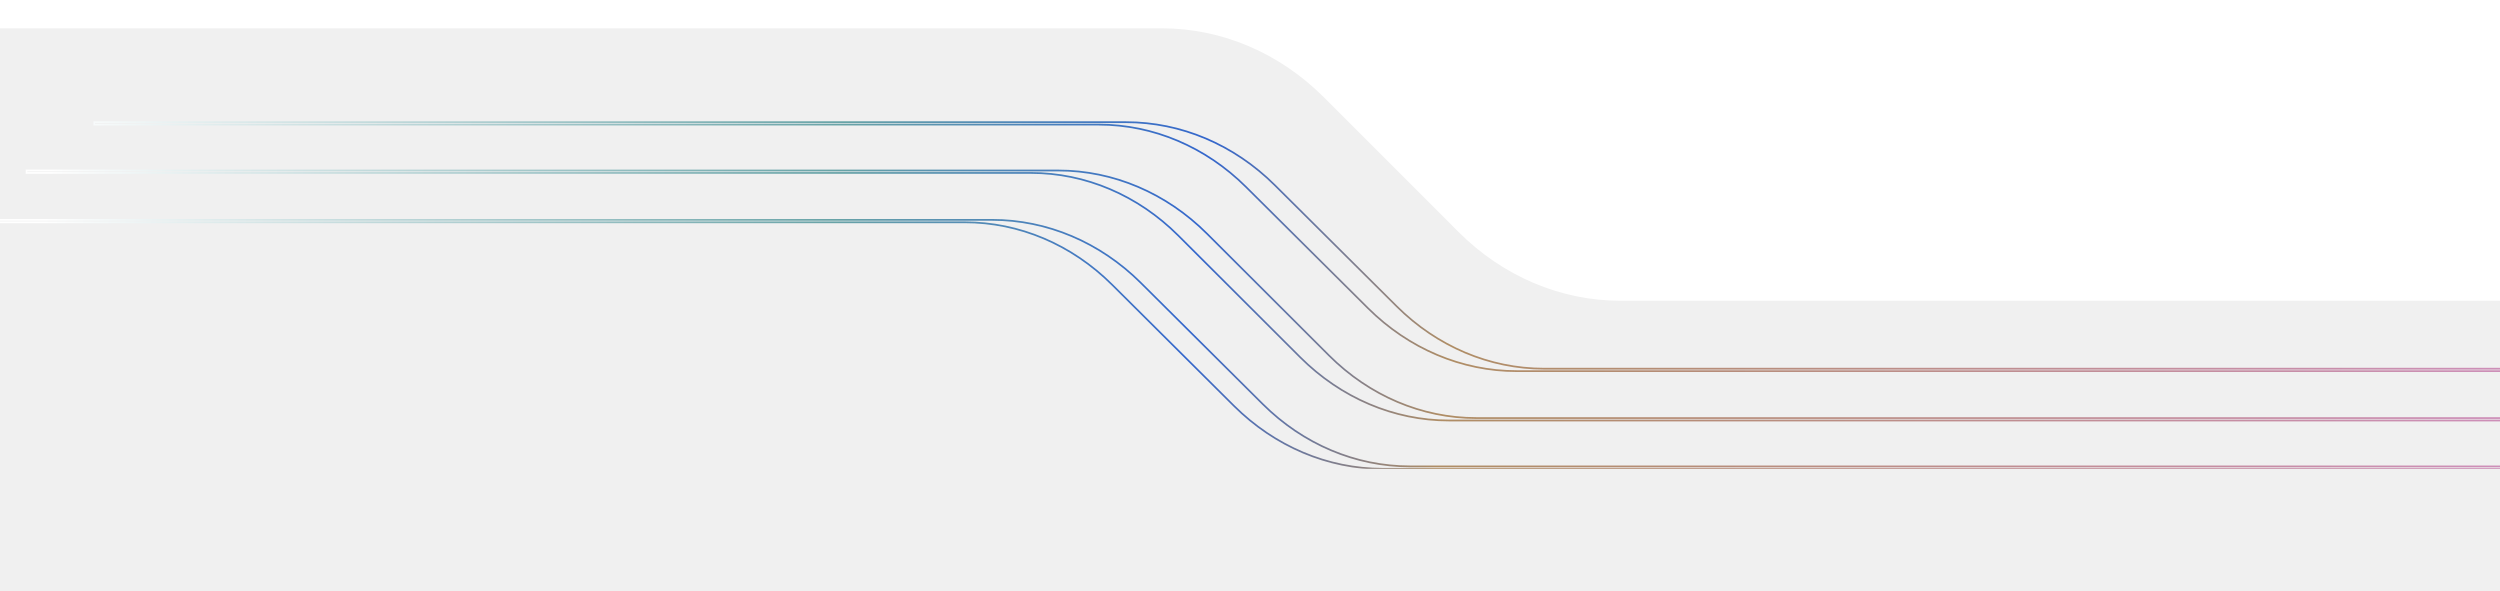
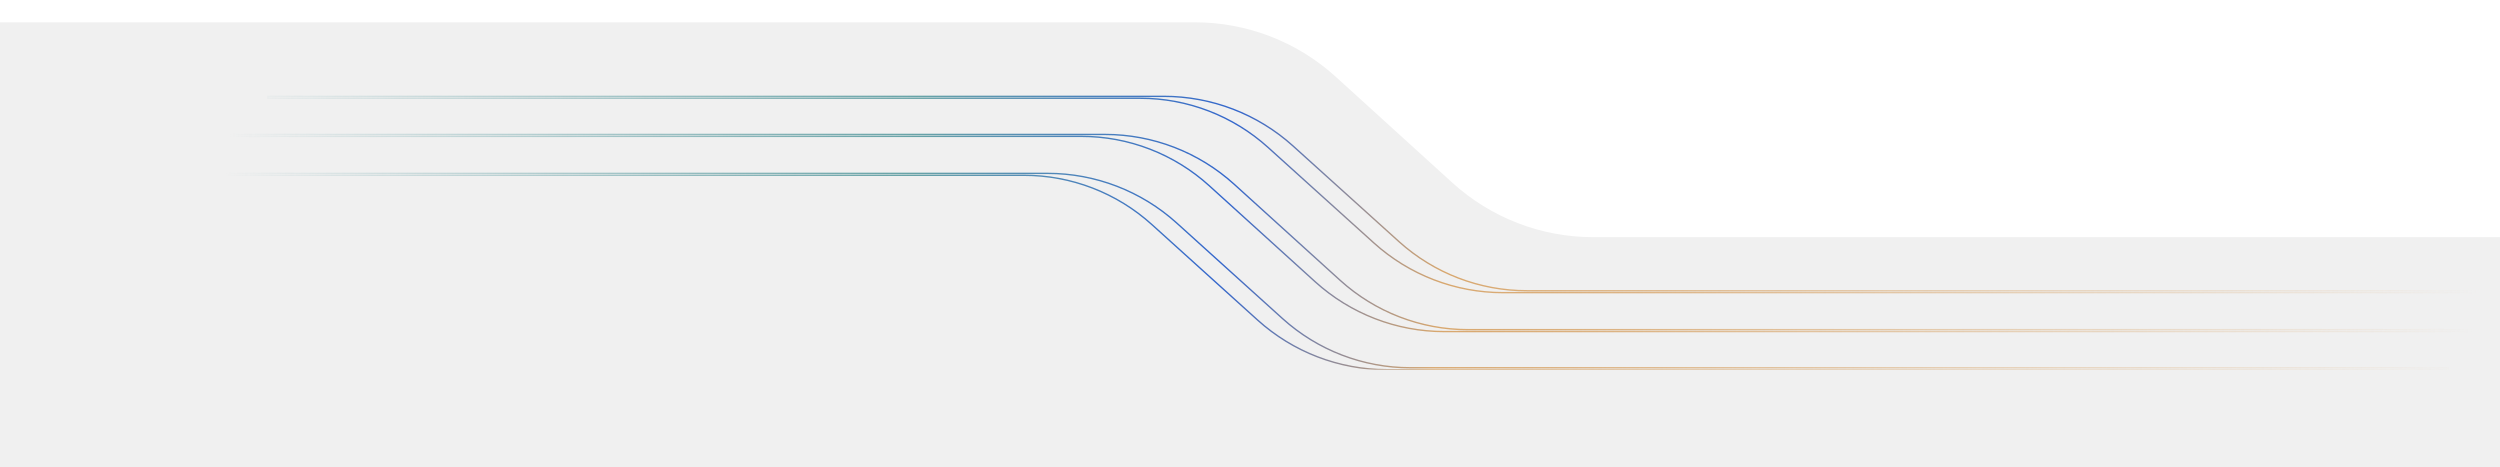
- <svg xmlns="http://www.w3.org/2000/svg" width="1667" height="394" viewBox="0 0 1667 394" fill="none">
-   <mask id="mask0_158_195" style="mask-type:alpha" maskUnits="userSpaceOnUse" x="-143" y="0" width="1920" height="394">
-     <path d="M-143 394L1776.93 394V-3.05176e-05L-143 -3.05176e-05L-143 394Z" fill="#C4C4C4" />
+ <svg xmlns="http://www.w3.org/2000/svg" width="1920" height="358" viewBox="0 0 1920 358" fill="none">
+   <mask id="mask0_371_28" style="mask-type:alpha" maskUnits="userSpaceOnUse" x="0" y="0" width="1920" height="358">
+     <path d="M0 357.84L1920 357.84V-0L0 -0L0 357.84Z" fill="#C4C4C4" />
  </mask>
-   <g mask="url(#mask0_158_195)">
-     <path d="M-143 18.874L774.681 18.874C814.644 18.874 853.173 35.268 882.751 64.856L972.423 154.558C1001.99 184.146 1040.53 200.539 1080.49 200.539L1776.93 200.539V-10.049L-143 -10.049V18.874Z" fill="white" />
-     <mask id="mask1_158_195" style="mask-type:alpha" maskUnits="userSpaceOnUse" x="-145" y="80" width="1913" height="233">
-       <path d="M-144.071 312.605L1767.29 312.605V80.216L-144.071 80.216L-144.071 312.605Z" fill="#F8F0E5" />
+   <g mask="url(#mask0_371_28)">
+     <path d="M0.001 17.142L917.716 17.142C957.68 17.142 996.211 32.031 1025.79 58.903L1115.47 140.373C1145.04 167.245 1183.58 182.134 1223.54 182.134L1920 182.134V-9.127L0.001 -9.127L0.001 17.142Z" fill="white" />
+     <mask id="mask1_371_28" style="mask-type:alpha" maskUnits="userSpaceOnUse" x="-2" y="72" width="1913" height="212">
+       <path d="M-1.068 283.915L1910.36 283.915V72.854L-1.068 72.854L-1.068 283.915Z" fill="#F8F0E5" />
    </mask>
-     <g mask="url(#mask1_158_195)">
-       <path d="M-26.218 148.226V148.815H-26.754V148.226H-26.218ZM-26.218 146.611H-26.754L-26.754 146.021H-26.218V146.611ZM1737.13 310.989V310.399H1737.66V310.989H1737.13ZM1737.13 312.605H1737.66V313.195H1737.13V312.605ZM17.674 115.314V115.903H17.139V115.314H17.674ZM17.674 113.692H17.139V113.102H17.674V113.692ZM1781.65 278.763V278.174H1782.19V278.763H1781.65ZM1781.65 280.385H1782.19V280.975H1781.65V280.385ZM62.839 83.088V83.678H62.303V83.088H62.839ZM62.839 81.472H62.303V80.882H62.839V81.472ZM1826.81 245.851V245.262H1827.35V245.851H1826.81ZM1826.81 247.466H1827.35V248.056H1826.81V247.466ZM823.164 270.202C850.228 297.113 885.426 312.014 921.925 312.014V313.194C885.161 313.194 849.708 298.183 822.445 271.076L823.164 270.202ZM741.84 189.336L823.164 270.202L822.445 271.076L741.122 190.211L741.84 189.336ZM643.347 147.635C679.747 147.635 714.849 162.497 741.84 189.336L741.122 190.211C714.327 163.568 679.481 148.814 643.347 148.814V147.635ZM-26.218 147.635L643.347 147.635V148.814L-26.218 148.814V147.635ZM-25.683 146.609L-25.683 148.224H-26.754V146.611L-25.683 146.609ZM661.551 147.199L-26.218 147.199L-26.218 146.021L661.551 146.02V147.199ZM760.312 189.013C733.229 162.094 698.038 147.194 661.551 147.199V146.02C698.303 146.015 733.75 161.022 761.031 188.138L760.312 189.013ZM841.636 269.878L760.312 189.013L761.031 188.138L842.354 269.002L841.636 269.878ZM940.132 311.578C903.729 311.578 868.627 296.716 841.636 269.876L842.354 269.002C869.168 295.653 904.008 310.402 940.132 310.397V311.578ZM1737.13 311.578L940.132 311.578V310.397L1737.13 310.399V311.578ZM1736.59 312.604V310.988L1737.66 310.989V312.605L1736.59 312.604ZM921.925 312.014L1737.13 312.014V313.195L921.925 313.194V312.014ZM867.363 237.806C894.438 264.832 929.643 279.796 966.156 279.796V280.975C929.386 280.975 893.915 265.901 866.643 238.678L867.363 237.806ZM786.01 156.6L867.363 237.806L866.643 238.678L785.29 157.474L786.01 156.6ZM687.481 114.723C723.894 114.723 759.009 129.647 786.01 156.6L785.29 157.474C758.486 130.717 723.628 115.902 687.481 115.902V114.723ZM17.674 114.723L687.481 114.723V115.902L17.674 115.902V114.723ZM18.21 113.69V115.312H17.139V113.69H18.21ZM705.691 114.28L17.674 114.28V113.101L705.691 113.101V114.28ZM804.487 156.271C777.412 129.245 742.203 114.28 705.691 114.28V113.101C742.482 113.106 777.955 128.183 805.207 155.397L804.487 156.271ZM885.84 237.476L804.487 156.271L805.207 155.397L886.56 236.602L885.84 237.476ZM984.369 279.352C947.953 279.352 912.842 264.428 885.84 237.476L886.56 236.602C913.365 263.357 948.221 278.172 984.369 278.172V279.352ZM1781.65 279.352L984.369 279.352V278.172L1781.65 278.174V279.352ZM1781.12 280.384V278.762L1782.19 278.763V280.385L1781.12 280.384ZM966.156 279.796L1781.65 279.794V280.975L966.156 280.975V279.796ZM912.527 205.062C939.607 231.974 974.813 246.875 1011.33 246.875V248.055C974.545 248.055 939.082 233.046 911.81 205.938L912.527 205.062ZM831.175 124.197L912.527 205.062L911.81 205.938L830.457 125.073L831.175 124.197ZM732.645 82.497C769.059 82.497 804.172 97.358 831.175 124.197L830.457 125.073C803.652 98.429 768.793 83.677 732.645 83.677V82.497ZM62.839 82.497L732.645 82.497V83.677L62.839 83.677V82.497ZM63.374 81.471V83.087H62.303V81.471H63.374ZM750.857 82.061L62.839 82.061V80.881L750.857 80.881L750.857 82.061ZM849.654 123.875C822.579 96.963 787.369 82.061 750.857 82.061L750.857 80.881C787.633 80.881 823.1 95.892 850.372 123L849.654 123.875ZM931.004 204.739L849.654 123.875L850.372 123L931.721 203.863L931.004 204.739ZM1029.54 246.44C993.123 246.44 958.013 231.578 931.004 204.739L931.721 203.863C958.527 230.507 993.391 245.26 1029.54 245.26V246.44ZM1826.81 246.44L1029.54 246.44V245.26L1826.81 245.262V246.44ZM1826.28 247.465V245.85L1827.35 245.851V247.466L1826.28 247.465ZM1011.33 246.875L1826.81 246.875V248.056L1011.33 248.055V246.875Z" fill="url(#paint0_linear_158_195)" />
+     <g mask="url(#mask1_371_28)">
+       <path d="M116.788 134.622V135.157H116.252V134.622H116.788ZM116.788 133.155H116.252V132.619H116.788V133.155ZM1880.2 282.447V281.912H1880.73V282.447H1880.2ZM1880.2 283.915H1880.73V284.451H1880.2V283.915ZM160.682 104.73V105.266H160.146V104.73H160.682ZM160.682 103.257H160.146V102.722H160.682V103.257ZM1924.73 253.179V252.644H1925.26V253.179H1924.73ZM1924.73 254.652H1925.26V255.188H1924.73V254.652ZM205.848 75.463V75.998H205.312V75.463H205.848ZM205.848 73.995H205.312V73.459H205.848V73.995ZM1969.89 223.288V222.752H1970.42V223.288H1969.89ZM1969.89 224.755H1970.42V225.29H1969.89V224.755ZM966.201 245.403C993.267 269.845 1028.47 283.378 1064.97 283.378V284.45C1028.2 284.45 992.746 270.816 965.482 246.197L966.201 245.403ZM884.874 171.959L966.201 245.403L965.482 246.197L884.157 172.754L884.874 171.959ZM786.378 134.085C822.779 134.085 857.882 147.583 884.874 171.959L884.157 172.754C857.36 148.556 822.513 135.156 786.378 135.156V134.085ZM116.788 134.085L786.378 134.085V135.156L116.788 135.156V134.085ZM117.323 133.154V134.621H116.252V133.155L117.323 133.154ZM804.583 133.69L116.788 133.69V132.619L804.583 132.618V133.69ZM903.347 171.666C876.263 147.217 841.071 133.685 804.583 133.69V132.618C841.336 132.614 876.784 146.244 904.066 170.871L903.347 171.666ZM984.674 245.11L903.347 171.666L904.066 170.871L985.392 244.314L984.674 245.11ZM1083.17 282.982C1046.77 282.982 1011.67 269.485 984.674 245.108L985.392 244.314C1012.21 268.519 1047.05 281.914 1083.17 281.909V282.982ZM1880.2 282.982L1083.17 282.982V281.909L1880.2 281.912V282.982ZM1879.66 283.914V282.446L1880.73 282.447V283.915L1879.66 283.914ZM1064.97 283.378L1880.2 283.378V284.451L1064.97 284.45V283.378ZM1010.4 215.981C1037.48 240.526 1072.68 254.117 1109.2 254.117V255.188C1072.43 255.188 1036.96 241.497 1009.68 216.773L1010.4 215.981ZM929.046 142.227L1010.4 215.981L1009.68 216.773L928.326 143.021L929.046 142.227ZM830.513 104.194C866.928 104.194 902.044 117.749 929.046 142.227L928.326 143.021C901.521 118.72 866.661 105.265 830.513 105.265V104.194ZM160.682 104.194L830.513 104.194V105.265L160.682 105.265V104.194ZM161.218 103.256V104.729H160.146V103.256H161.218ZM848.725 103.792L160.682 103.792V102.72L848.725 102.72V103.792ZM947.524 141.929C920.448 117.383 885.238 103.792 848.725 103.792V102.72C885.517 102.726 920.991 116.419 948.244 141.135L947.524 141.929ZM1028.88 215.681L947.524 141.929L948.244 141.135L1029.6 214.887L1028.88 215.681ZM1127.41 253.714C1090.99 253.714 1055.88 240.16 1028.88 215.681L1029.6 214.887C1056.41 239.187 1091.26 252.643 1127.41 252.643V253.714ZM1924.73 253.714L1127.41 253.714V252.643L1924.73 252.644V253.714ZM1924.19 254.651V253.178L1925.26 253.179V254.652L1924.19 254.651ZM1109.2 254.117L1924.73 254.116V255.188L1109.2 255.188V254.117ZM1055.57 186.242C1082.65 210.684 1117.86 224.218 1154.37 224.218V225.289C1117.59 225.289 1082.12 211.658 1054.85 187.038L1055.57 186.242ZM974.212 112.799L1055.57 186.242L1054.85 187.038L973.495 113.594L974.212 112.799ZM875.68 74.926C912.094 74.926 947.209 88.423 974.212 112.799L973.495 113.594C946.688 89.396 911.828 75.997 875.68 75.997V74.926ZM205.848 74.926L875.68 74.926V75.997L205.848 75.997V74.926ZM206.384 73.994V75.461H205.312V73.994H206.384ZM893.892 74.529L205.848 74.529V73.458L893.892 73.458V74.529ZM992.692 112.506C965.616 88.064 930.405 74.529 893.892 74.529V73.458C930.67 73.458 966.137 87.091 993.41 111.711L992.692 112.506ZM1074.04 185.948L992.692 112.506L993.41 111.711L1074.76 185.153L1074.04 185.948ZM1172.58 223.823C1136.17 223.823 1101.06 210.324 1074.04 185.948L1074.76 185.153C1101.57 209.351 1136.43 222.751 1172.58 222.751V223.823ZM1969.89 223.823L1172.58 223.823V222.751L1969.89 222.752V223.823ZM1969.35 224.754V223.287L1970.42 223.288V224.755L1969.35 224.754ZM1154.37 224.218L1969.89 224.218V225.29L1154.37 225.289V224.218Z" fill="url(#paint0_linear_371_28)" />
    </g>
  </g>
  <defs>
-     <linearGradient id="paint0_linear_158_195" x1="34.851" y1="94.961" x2="1757.3" y2="274.904" gradientUnits="userSpaceOnUse">
-       <stop stop-color="white" />
+     <linearGradient id="paint0_linear_371_28" x1="177.859" y1="86.246" x2="1896.43" y2="283.934" gradientUnits="userSpaceOnUse">
+       <stop stop-color="#68A3A7" stop-opacity="0" />
      <stop offset="0.303" stop-color="#68A3A7" />
      <stop offset="0.443" stop-color="#3366CC" />
-       <stop offset="0.543" stop-color="#AF8D65" />
-       <stop offset="1" stop-color="#D18FC3" />
+       <stop offset="0.543" stop-color="#D8A76E" />
+       <stop offset="1" stop-color="#D8A76E" stop-opacity="0" />
    </linearGradient>
  </defs>
</svg>
